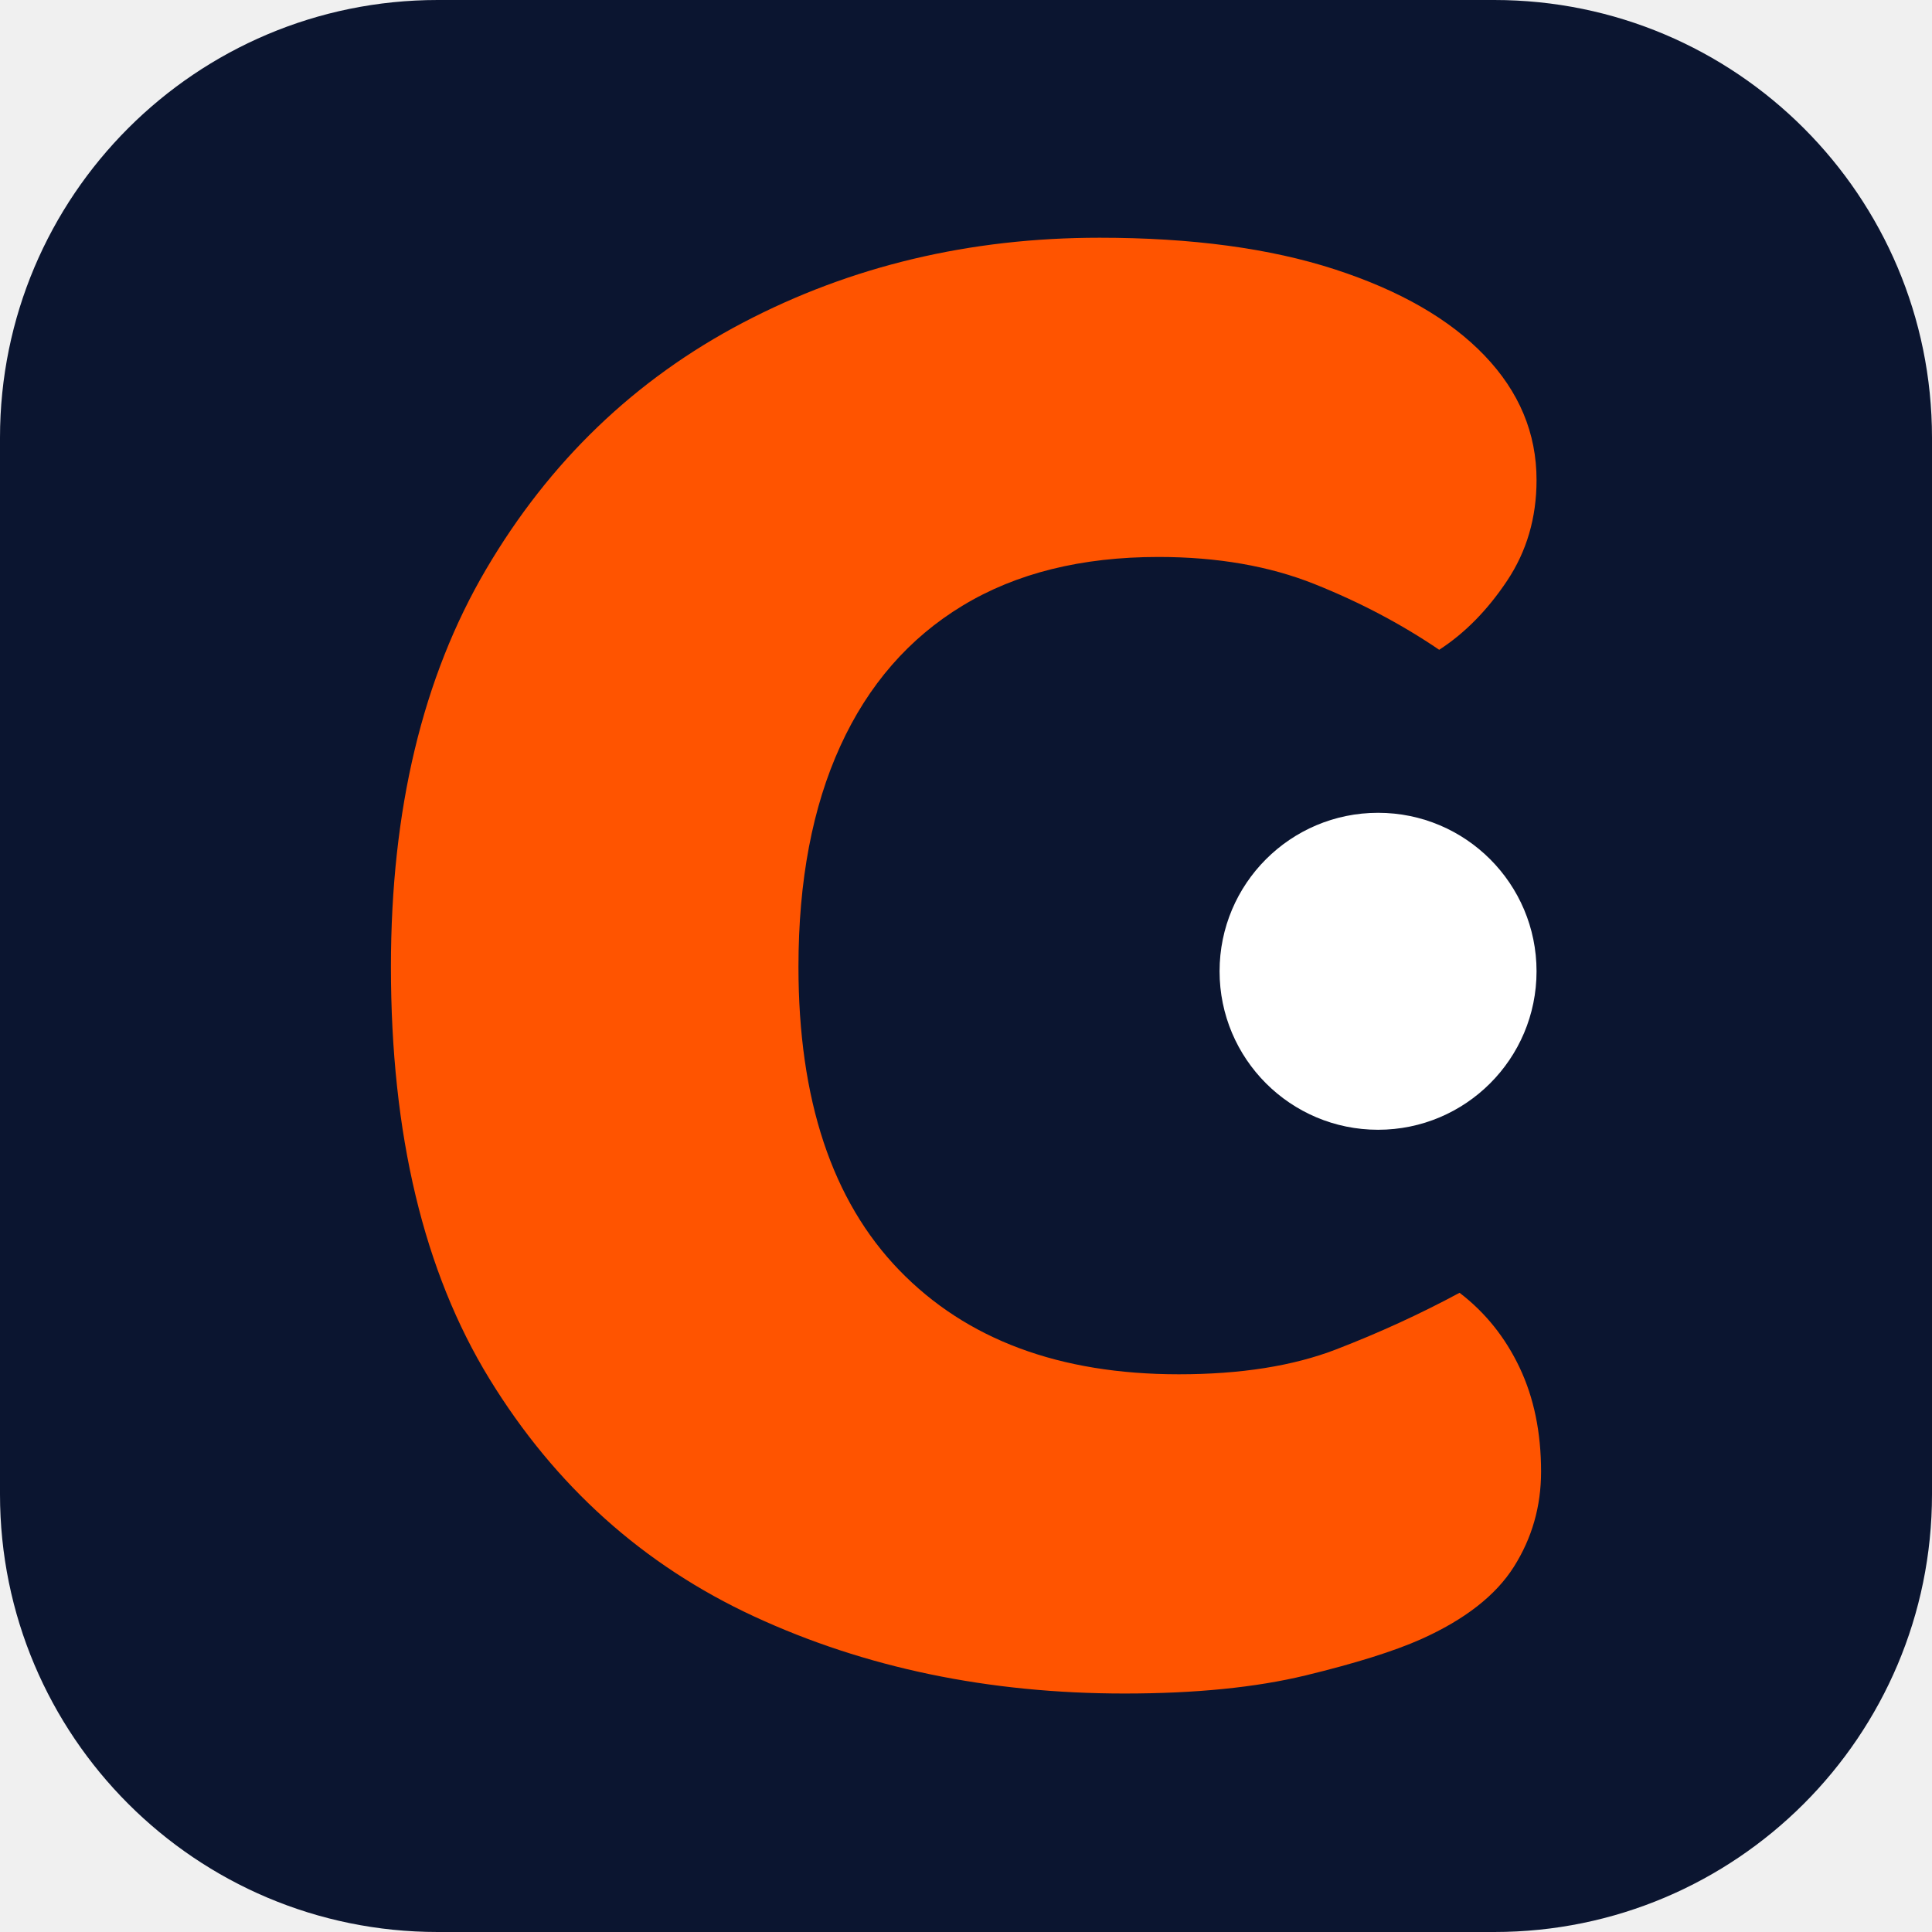
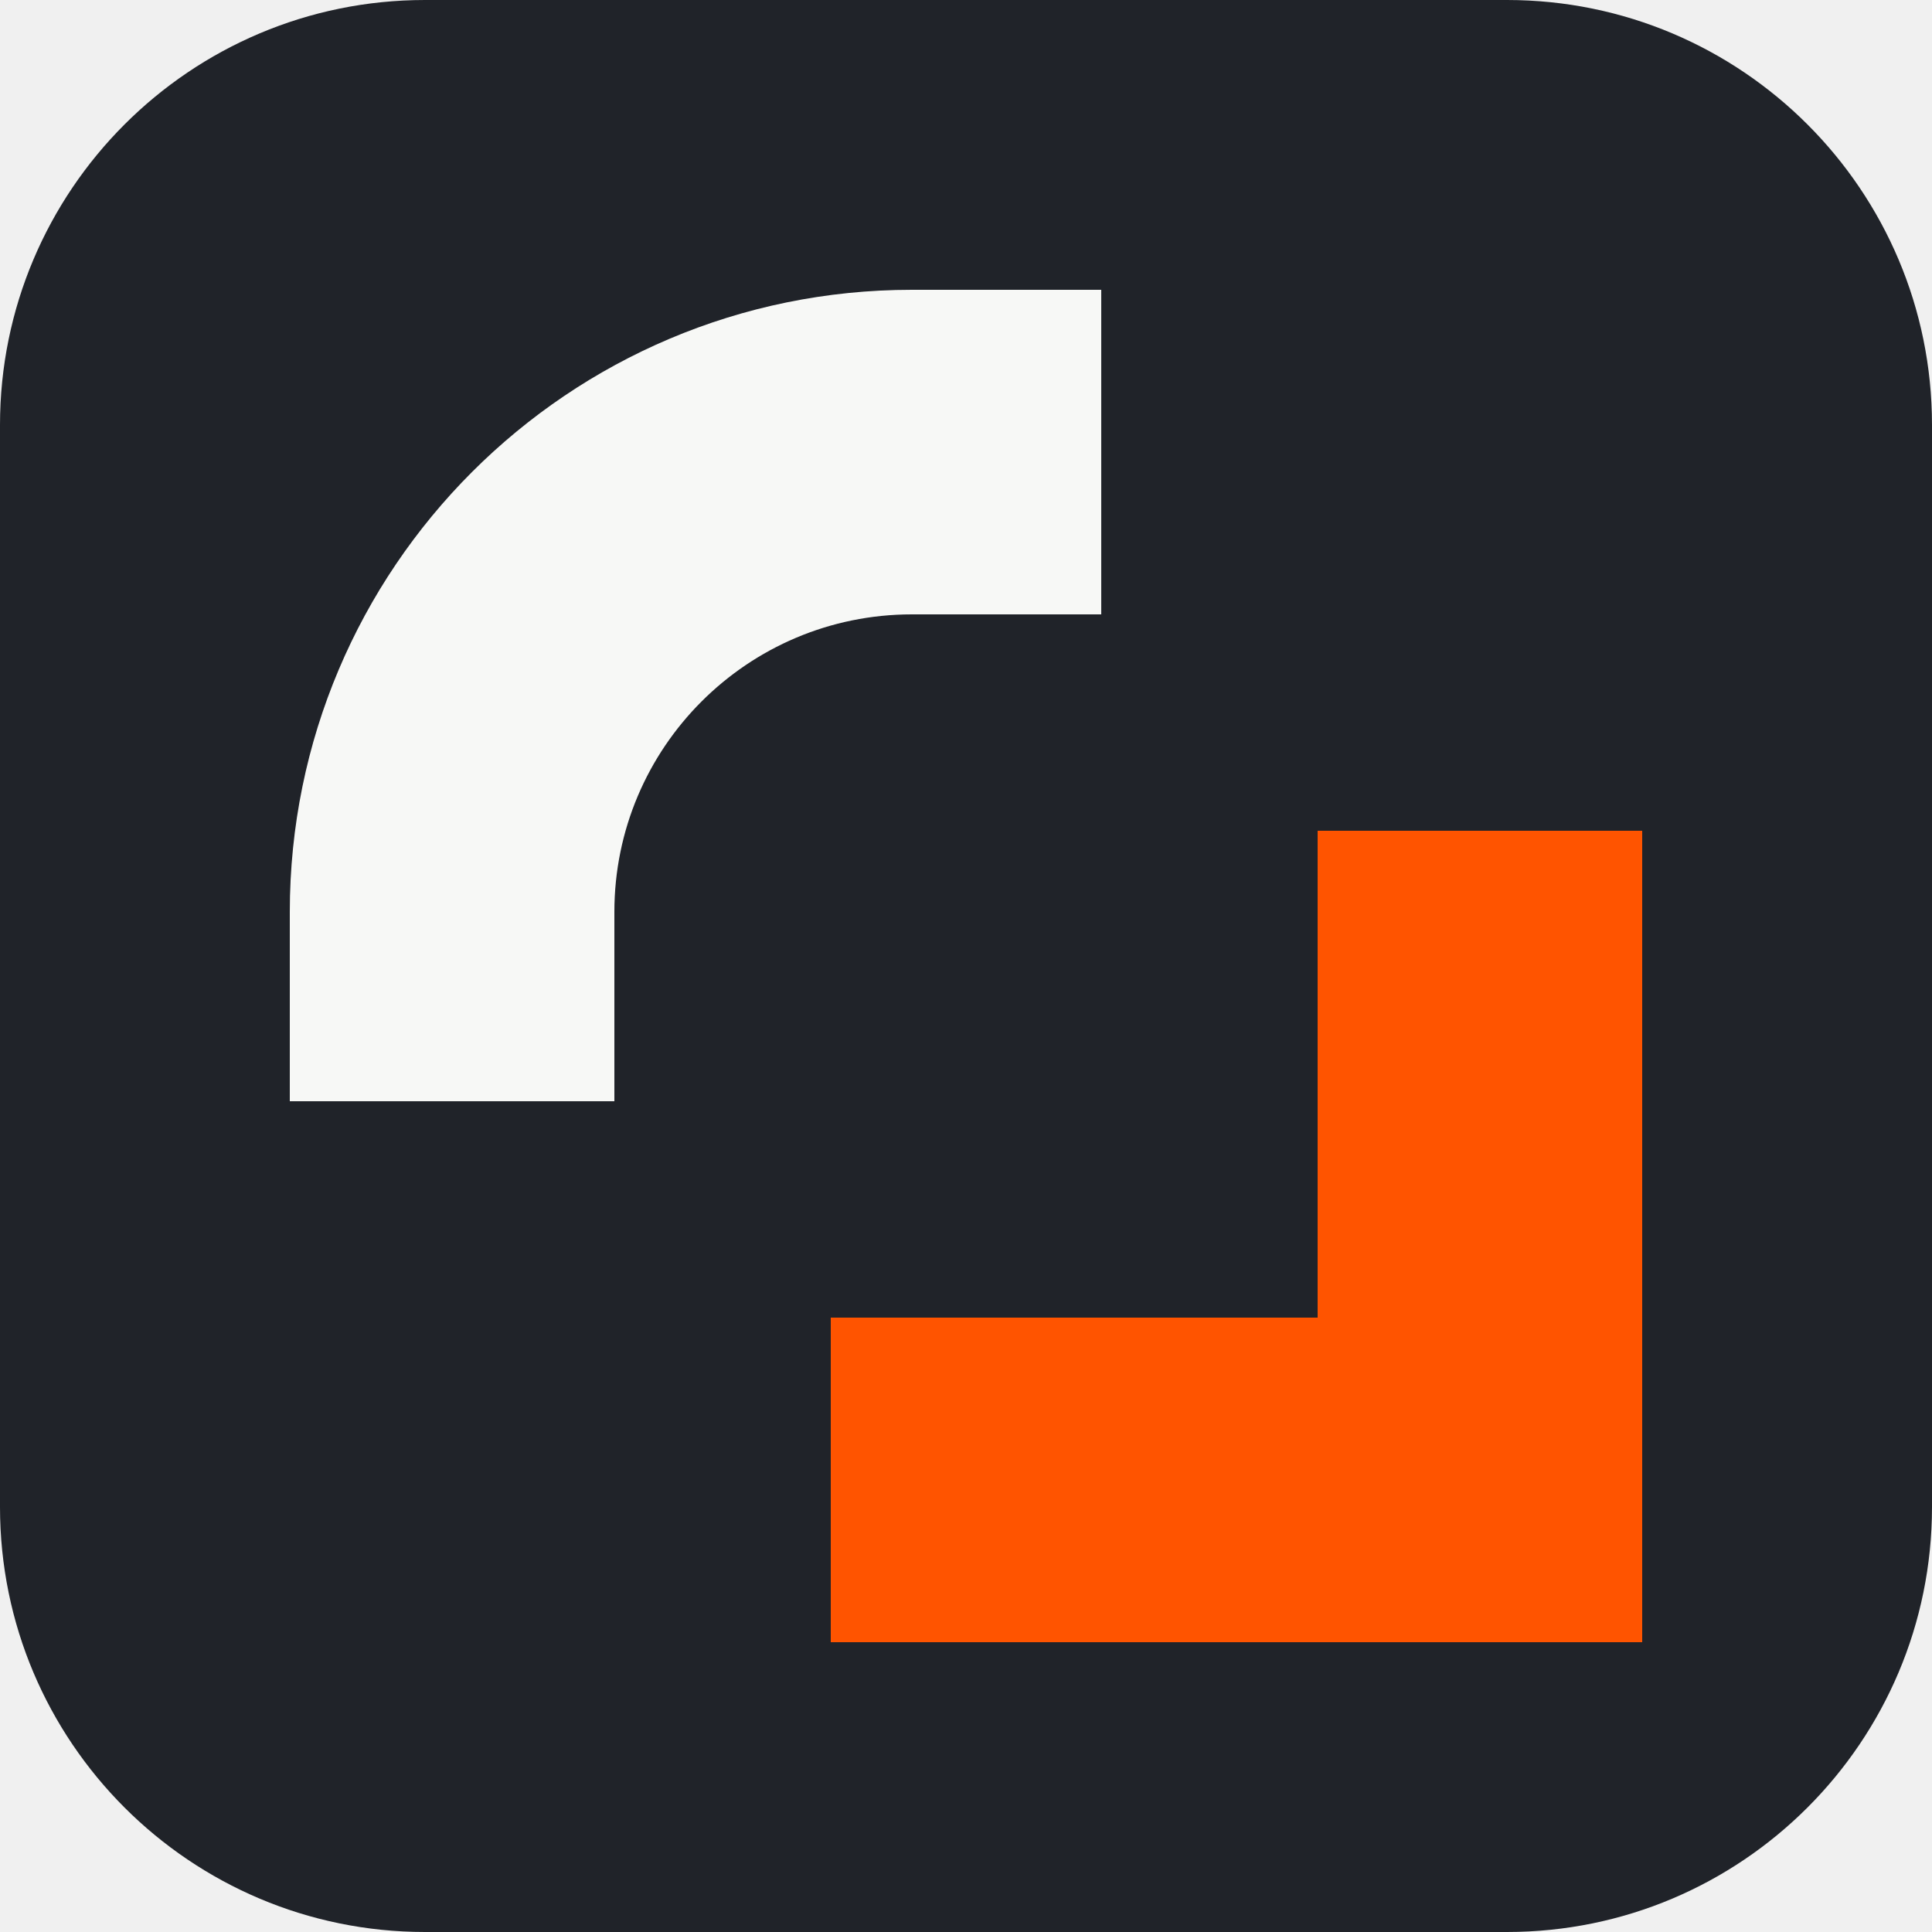
- <svg xmlns="http://www.w3.org/2000/svg" viewBox="0 0 256 256" width="256" height="256" role="img" aria-label="CLOR">
-   <rect width="256" height="256" rx="58" fill="#0B1530" />
-   <g transform="translate(51.8 31.5) scale(0.3)">
-     <path d="M506 107Q506 132 493 151.5Q480 171 463 182Q438 165 408 153Q378 141 339 141Q288 141 252.5 162.5Q217 184 198.5 224.5Q180 265 180 322Q180 410 224.5 456Q269 502 348 502Q389 502 417.5 491Q446 480 472 466Q489 479 498.5 499Q508 519 508 545Q508 568 496 587Q484 606 455 619Q437 627 404 635Q371 643 324 643Q234 643 160.5 609Q87 575 43.5 504Q0 433 0 322Q0 218 42 146.5Q84 75 155.5 37.5Q227 0 313 0Q374 0 417 14Q460 28 483 52Q506 76 506 107Z" fill="#FF5400" />
-     <circle cx="436" cy="324" r="70" fill="#FFFFFF" />
+ <svg xmlns="http://www.w3.org/2000/svg" viewBox="0 0 100 100" role="img" aria-label="CLOR">
+   <rect width="100" height="100" rx="22" fill="#202329" />
+   <g transform="translate(15.00 15.00) scale(0.7)">
+     <path d="M60 0H46A46 46 0 0 0 0 46V60H24V46A22 22 0 0 1 46 24H60Z" fill="#F7F8F6" />
+     <path d="M100 40V100H40V76H76V40Z" fill="#FF5400" />
  </g>
</svg>
